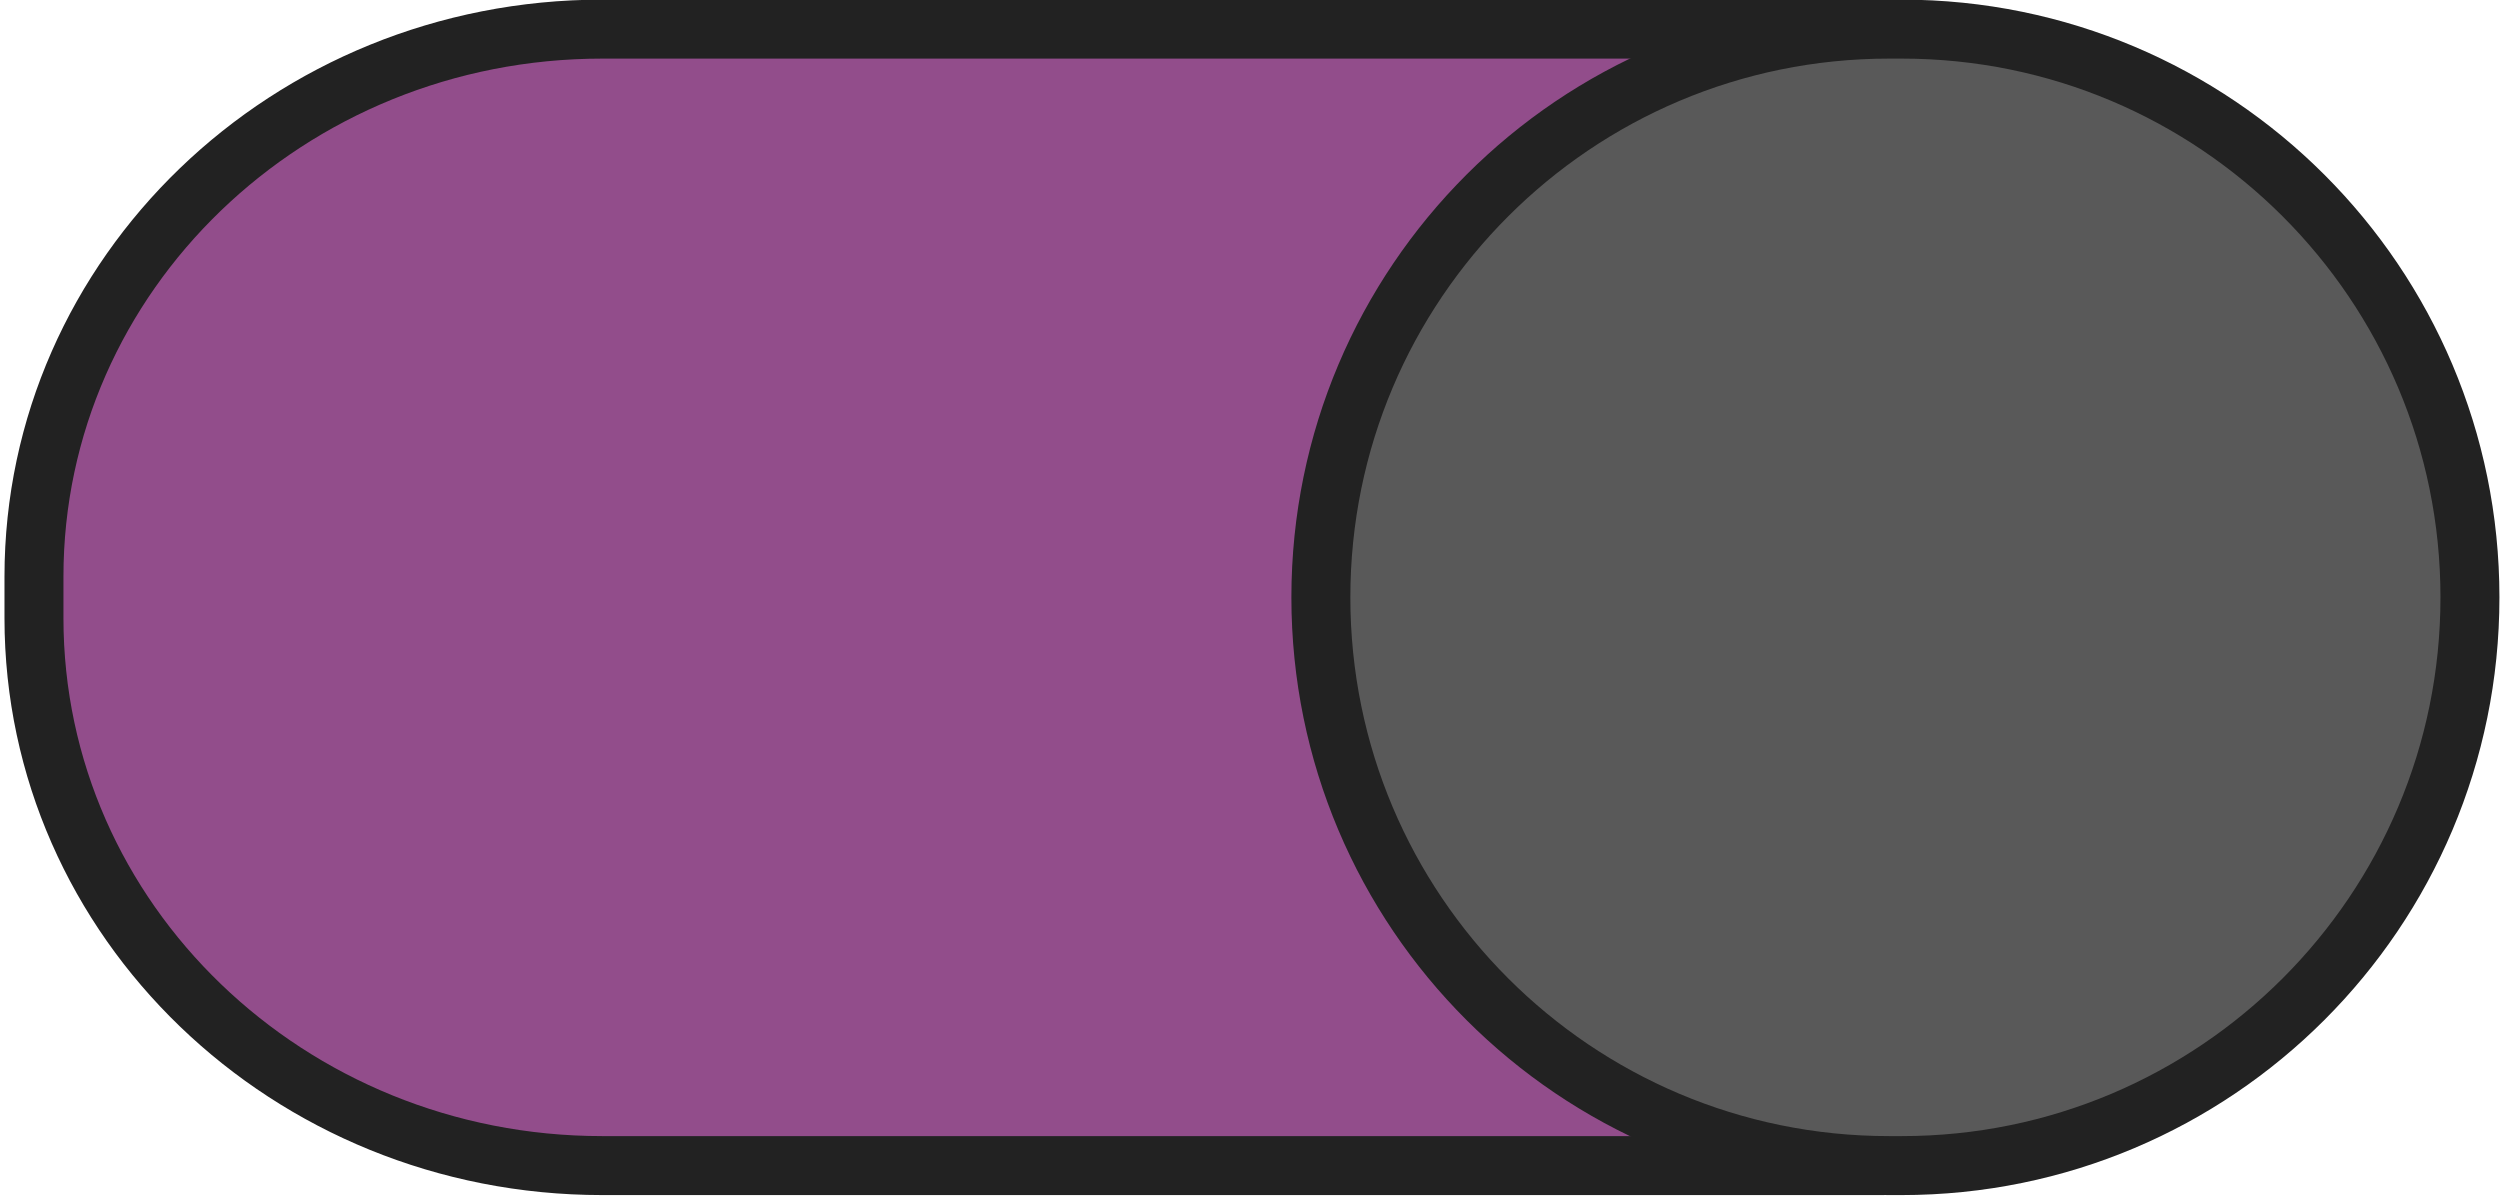
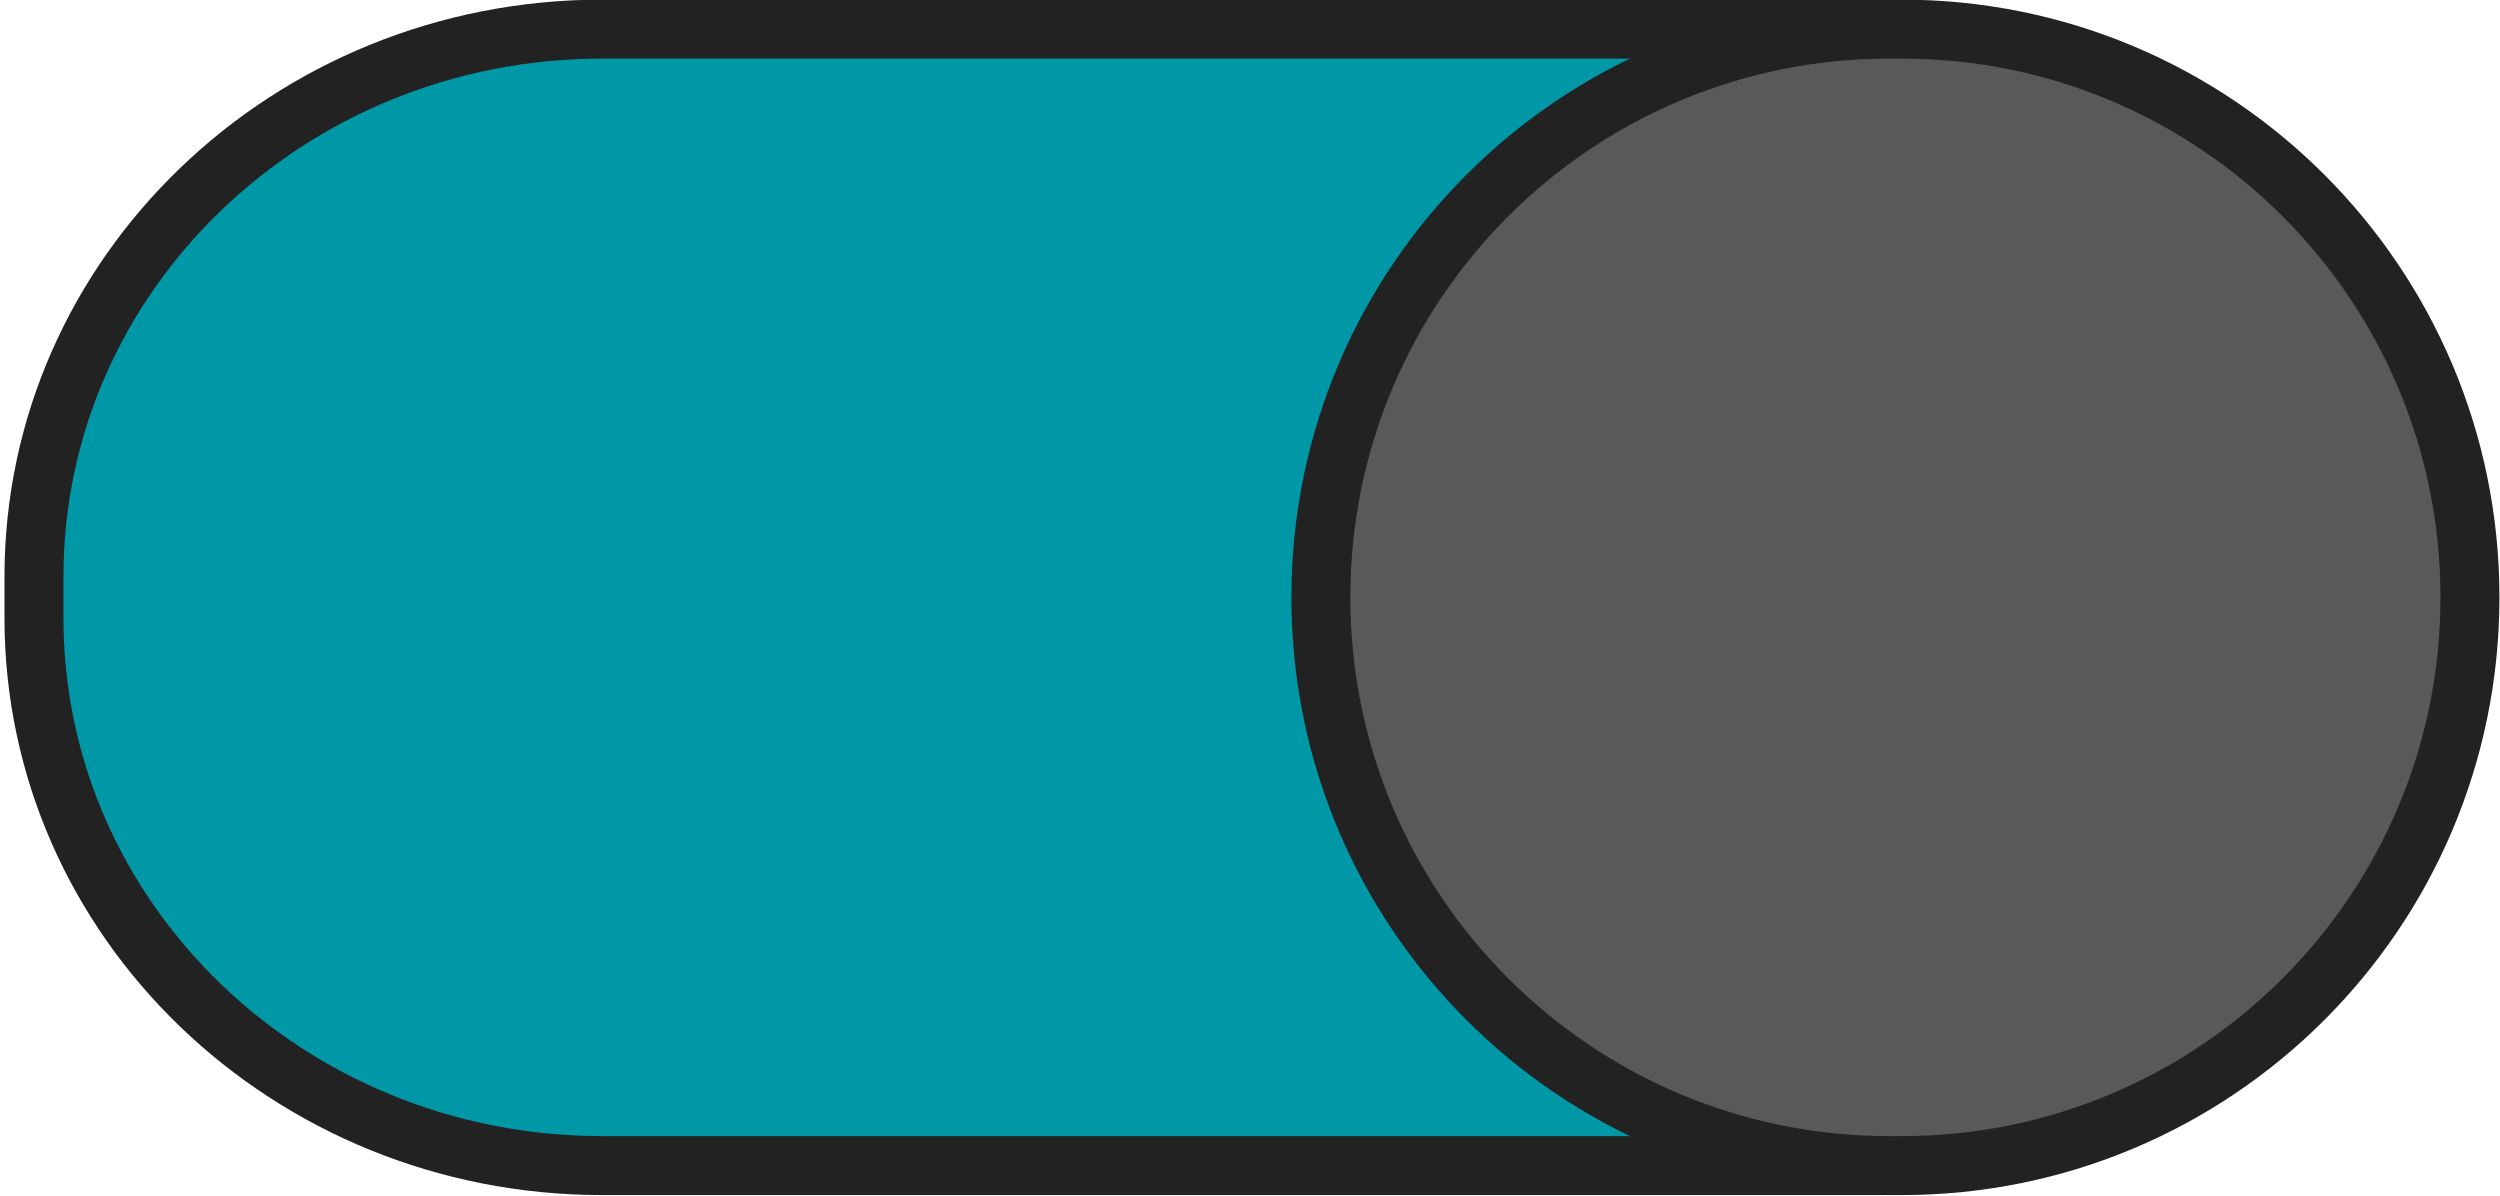
<svg xmlns="http://www.w3.org/2000/svg" width="46" height="22" viewBox="0 0 46 22" version="1.1" id="svg2751">
  <defs id="defs2745" />
  <g id="layer1" transform="translate(0,-291.1792)">
-     <rect style="opacity:1;vector-effect:none;fill:#924d8b;fill-opacity:1;stroke:#222222;stroke-width:1.085;stroke-linecap:butt;stroke-linejoin:miter;stroke-miterlimit:4;stroke-dasharray:none;stroke-dashoffset:0;stroke-opacity:1;marker:none;marker-start:none;marker-mid:none;marker-end:none;paint-order:normal" id="rect3296" width="44.446" height="20.911" x="0.625" y="291.715" rx="10.455" ry="10.073" />
+     <rect style="opacity:1;vector-effect:none;fill:#0097A7;fill-opacity:1;stroke:#222222;stroke-width:1.085;stroke-linecap:butt;stroke-linejoin:miter;stroke-miterlimit:4;stroke-dasharray:none;stroke-dashoffset:0;stroke-opacity:1;marker:none;marker-start:none;marker-mid:none;marker-end:none;paint-order:normal" id="rect3296" width="44.446" height="20.911" x="0.625" y="291.715" rx="10.455" ry="10.073" />
    <rect ry="10.455" rx="10.455" y="291.715" x="24.304" height="20.911" width="21.143" id="rect3300" style="opacity:1;vector-effect:none;fill:#595959;fill-opacity:1;stroke:#222222;stroke-width:1.085;stroke-linecap:butt;stroke-linejoin:miter;stroke-miterlimit:4;stroke-dasharray:none;stroke-dashoffset:0;stroke-opacity:1;marker:none;marker-start:none;marker-mid:none;marker-end:none;paint-order:normal" />
  </g>
</svg>
